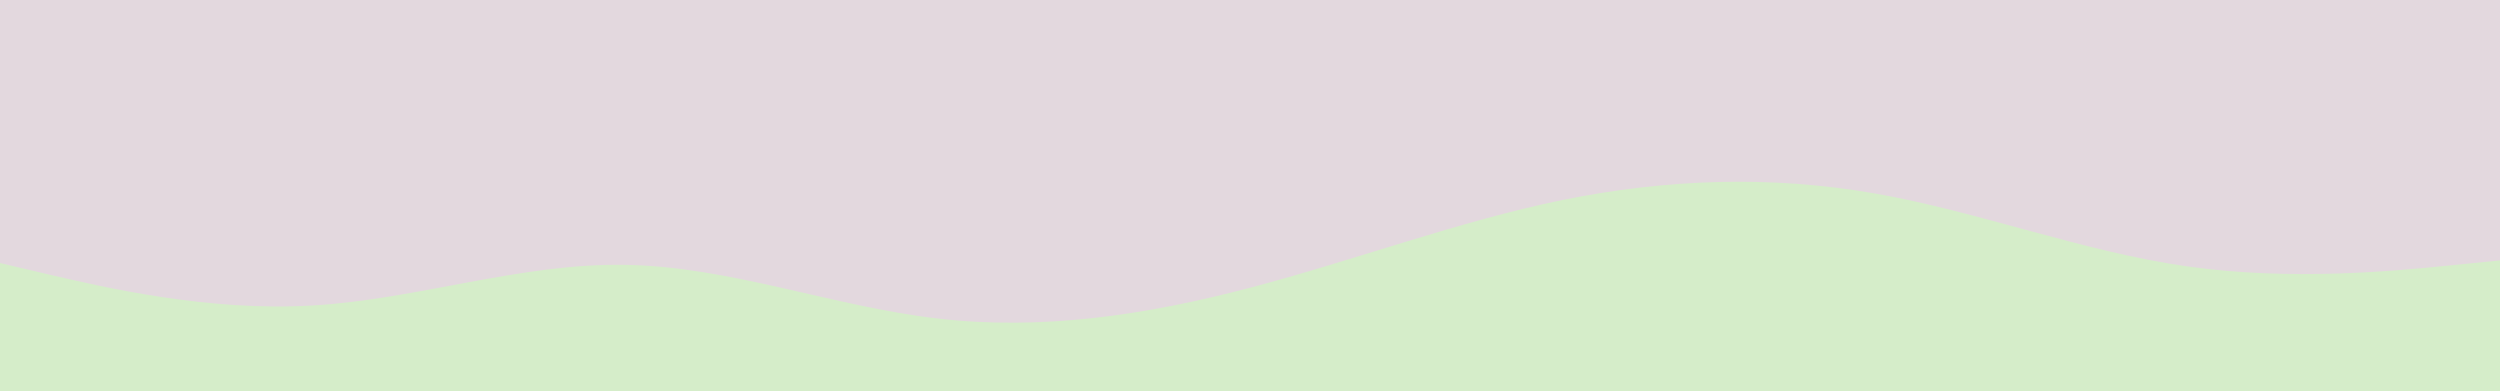
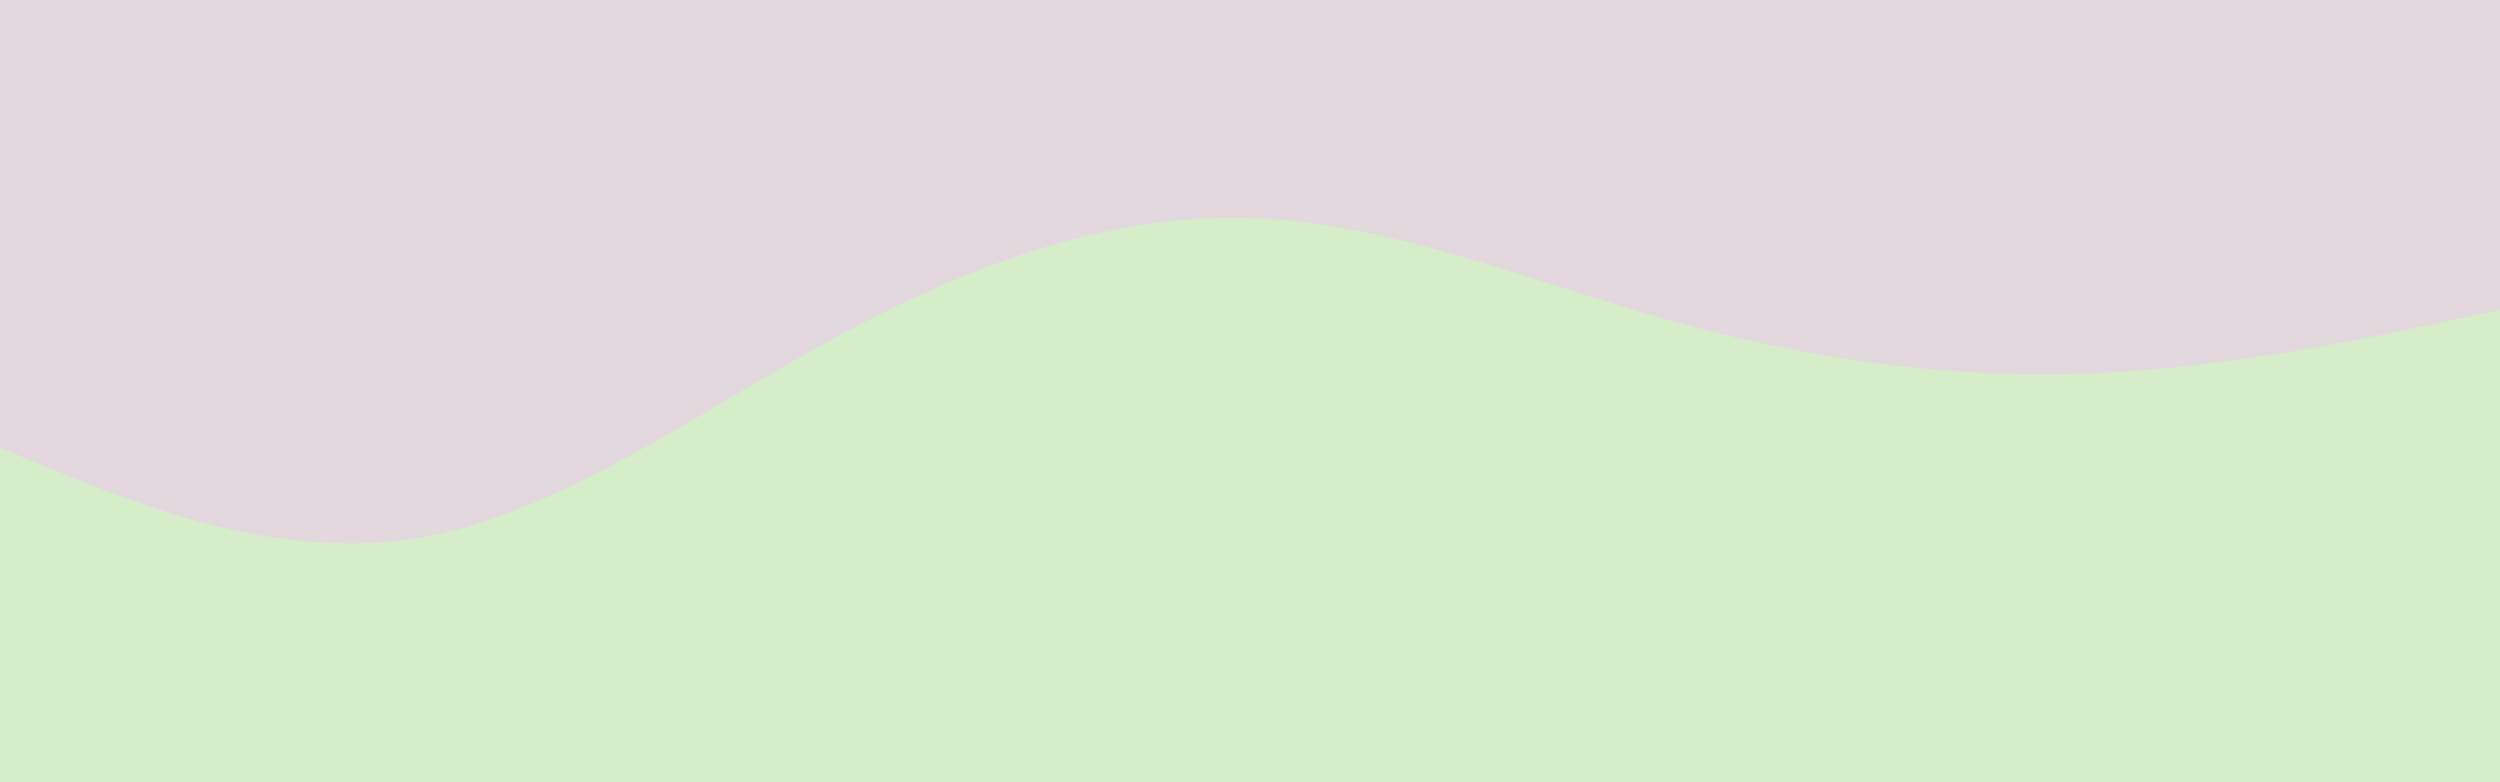
- <svg xmlns="http://www.w3.org/2000/svg" id="visual" viewBox="0 0 960 150" width="960" height="150" version="1.1">
-   <rect x="0" y="0" width="960" height="150" fill="#e3d8de" />
-   <path d="M0 101L20 105.7C40 110.3 80 119.7 120 117.3C160 115 200 101 240 101.7C280 102.3 320 117.7 360 122.3C400 127 440 121 480 110.5C520 100 560 85 600 76.8C640 68.7 680 67.3 720 74.3C760 81.3 800 96.7 840 102.3C880 108 920 104 940 102L960 100L960 151L940 151C920 151 880 151 840 151C800 151 760 151 720 151C680 151 640 151 600 151C560 151 520 151 480 151C440 151 400 151 360 151C320 151 280 151 240 151C200 151 160 151 120 151C80 151 40 151 20 151L0 151Z" fill="#d5edc9" stroke-linecap="round" stroke-linejoin="miter" />
+ <svg xmlns="http://www.w3.org/2000/svg" id="visual" viewBox="0 0 960 300" width="960" height="300" version="1.1">
+   <rect x="0" y="0" width="960" height="300" fill="#e3d8de" />
+   <path d="M0 172L26.7 182.8C53.3 193.7 106.7 215.3 160 206.7C213.3 198 266.7 159 320 130C373.3 101 426.7 82 480 83.7C533.3 85.3 586.7 107.7 640 122.7C693.3 137.7 746.7 145.3 800 143.5C853.3 141.7 906.7 130.3 933.3 124.7L960 119L960 301L933.3 301C906.7 301 853.3 301 800 301C746.7 301 693.3 301 640 301C586.7 301 533.3 301 480 301C426.7 301 373.3 301 320 301C266.7 301 213.3 301 160 301C106.7 301 53.3 301 26.7 301L0 301Z" fill="#d5edc9" stroke-linecap="round" stroke-linejoin="miter" />
</svg>
